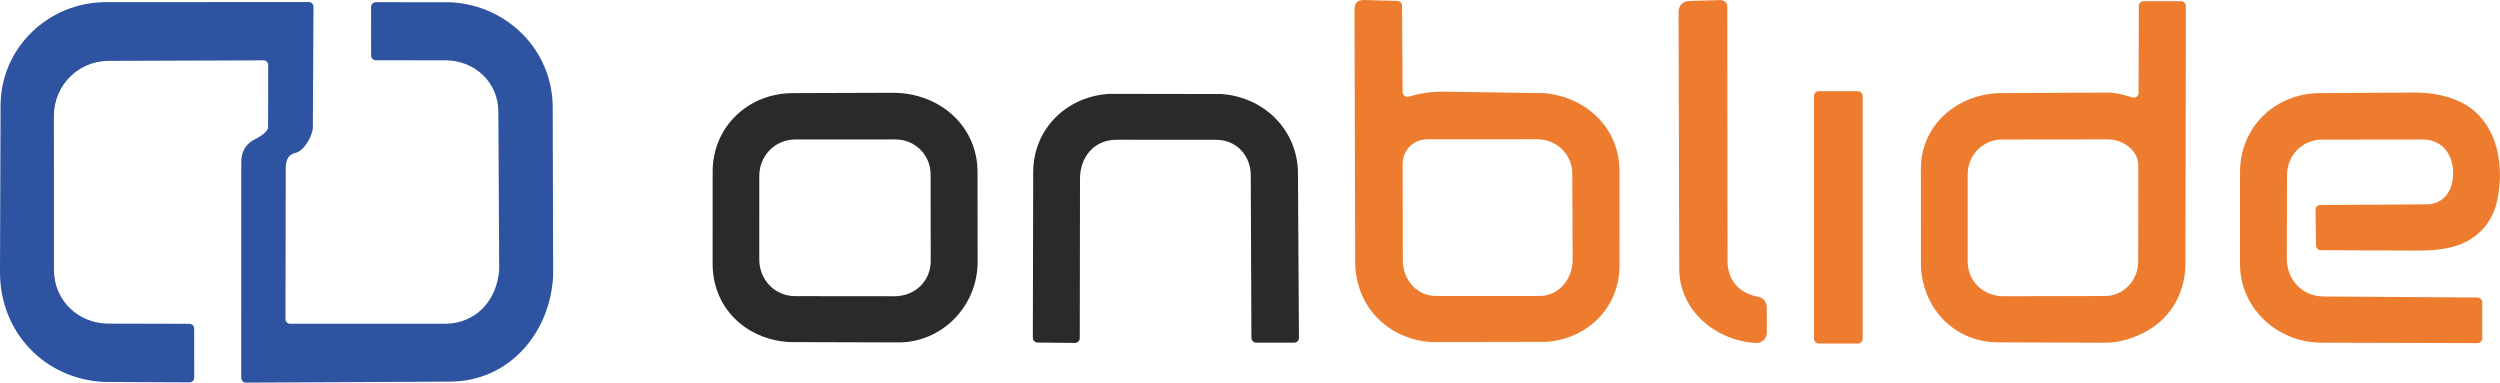
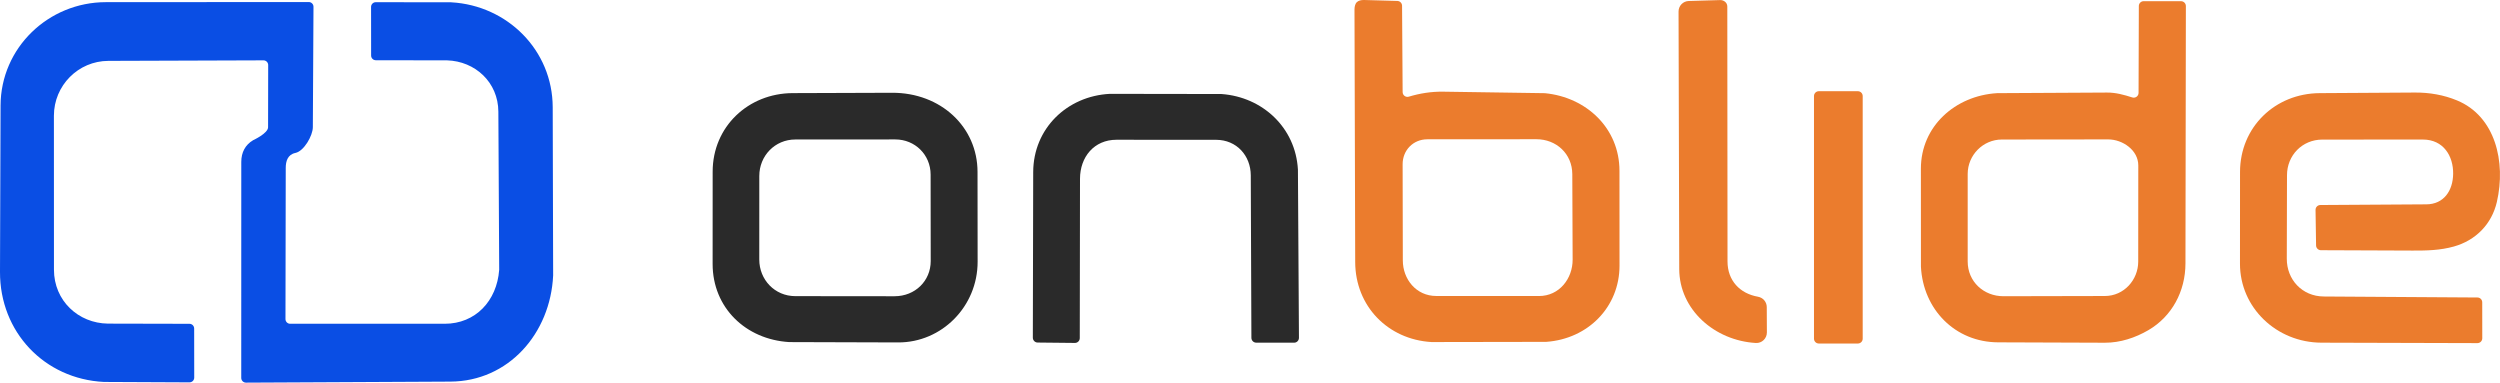
<svg xmlns="http://www.w3.org/2000/svg" id="Camada_2" data-name="Camada 2" viewBox="0 0 2048 313.44">
  <defs>
    <style>
      .cls-1 {
-         fill: #2d53a1;
+         fill: #2a2a2a;
      }

      .cls-2 {
-         fill: #ed7c2e;
+         fill: #eb7c2d;
      }

      .cls-3 {
-         fill: #2a2a2a;
+         fill: #0a4ee4;
      }
    </style>
  </defs>
  <g id="Camada_1-2" data-name="Camada 1">
-     <g>
+     <g id="onblide-horizontal-primary">
      <path class="cls-2" d="M1987.58,167.4l-86.77.55c-2.19.01-3.95,1.82-3.92,4.02l.44,29.1c.03,2.16,1.78,3.89,3.93,3.9l75.19.3c11.7.05,22.71-.23,33.75-3.32,17.83-4.99,31.02-18.25,35.24-36.56,7.55-32.75-1.23-70.16-32.68-83.14-10.92-4.51-22.53-6.52-34.57-6.44l-77.96.49c-36.43.23-65.18,27.74-65.2,64.65l-.04,75.1c-.02,35.96,29.94,64.57,66.78,64.67l127.75.36c2.19,0,3.96-1.77,3.96-3.97l-.04-29.45c0-2.18-1.75-3.94-3.92-3.95l-125.87-.82c-17.73-.11-30.36-13.82-30.31-30.96l.17-68.46c.04-16.09,12.36-29.11,28.93-29.12l82.37-.04c16.82,0,25.03,13.46,24.81,28.14-.2,13.62-7.5,24.87-22.04,24.96Z" />
      <path class="cls-2" d="M1440.12,243.07c-14.85-2.6-24.93-13.25-24.94-28.9l-.17-208.82c0-3.35-3.04-5.37-5.86-5.29l-25.76.76c-4.64.14-8.33,3.96-8.32,8.62l.56,210.95c.09,33.46,29.21,58.66,62.79,60.58,4.91.28,9.04-3.71,9.01-8.65l-.1-20.81c-.02-4.2-3.08-7.71-7.2-8.43Z" />
      <rect class="cls-2" x="1486.02" y="74.72" width="39.9" height="206.69" rx="3.96" ry="3.96" />
      <path class="cls-2" d="M1751.91,76.06c0,2.68-2.6,4.57-5.14,3.76-6.91-2.19-13.52-4.04-20.77-4l-89.78.49c-.1,0-.21,0-.31.01-34.28,2.12-62.34,27.17-62.32,61.92l.04,80.27c1.8,34.96,27.98,61.8,63.23,61.93l87.46.32c12.55.05,24.93-4.06,35.62-10.29,19.22-11.21,30.35-31.69,30.39-54.69l.34-210.82c0-2.19-1.76-3.97-3.94-3.97l-30.65-.02c-2.18,0-3.94,1.76-3.95,3.95l-.22,71.15ZM1751.63,214.34c-.01,14.83-11.57,28.11-27.31,28.15l-83.01.18c-16.25.04-29.38-11.94-29.38-28.48v-71.68c0-15.42,12.53-28.19,27.95-28.21l87.09-.1c11.93-.01,24.73,8.83,24.72,21.32l-.06,78.81Z" />
      <path class="cls-2" d="M1265.57,76.35c-.13-.01-.27-.02-.4-.02l-82.74-1.23c-10.03-.15-19.36,1.39-28.33,4.09-2.52.76-5.04-1.12-5.06-3.76l-.47-70.72c-.01-2.13-1.71-3.87-3.83-3.93L1117.52,0c-2.42-.07-4.76.47-6.17,1.92-.97,1-1.76,3.19-1.75,5.85l.58,206.89c.1,36.14,26.75,63.42,62.46,65.55.11,0,.21,0,.32,0l93.47-.16c.12,0,.24,0,.36-.01,34.1-2.44,59.94-28.53,59.92-62.46l-.04-77.68c-.02-34.87-27.08-60.26-61.11-63.56ZM1260.67,242.51l-84.1-.04c-16.44,0-27.35-13.73-27.38-29.11l-.16-78.82c-.02-11.25,8.43-20.42,20.27-20.43l89.31-.06c16.28-.01,29.35,11.89,29.42,28.59l.27,70.05c.06,15.37-10.76,29.83-27.62,29.82Z" />
-       <path class="cls-3" d="M1000.72,77.03c-.12,0-.24-.01-.37-.01l-91.12-.14c-35.16,1.79-62.75,28.43-62.83,64.14l-.3,135.62c0,2.17,1.74,3.95,3.9,3.97l30.56.32c2.19.02,3.98-1.75,3.99-3.95l.19-130.57c.03-17.78,11.52-31.93,29.9-31.92l81.54.04c16.96,0,28.39,13.07,28.45,29.09l.52,133.14c0,2.18,1.77,3.94,3.94,3.95l31.06.02c2.19,0,3.96-1.79,3.95-3.99l-.84-137.75c-1.87-34.45-29.02-59.53-62.55-61.96Z" />
-       <path class="cls-3" d="M730.8,76l-81.42.28c-36.39.13-65.56,27.48-65.57,64.32l-.03,75.62c-.01,35.84,27.1,61.89,62.78,64.02l89.24.28c35.67.11,65.11-29.43,65.07-66.16l-.08-73.61c-.04-36.72-30.12-64.89-69.98-64.75ZM732.75,242.68l-81.24-.08c-16.83-.02-29.52-13.47-29.51-29.99l.02-68.48c0-16.42,12.74-29.85,29.53-29.86l81.87-.05c16.11,0,28.92,12.51,28.94,28.79l.08,70.83c.02,16.22-12.74,28.85-29.68,28.84Z" />
-       <path class="cls-1" d="M369.5,1.88l-61.66-.08c-2.13,0-3.86,1.73-3.86,3.87l.04,39.82c0,2.13,1.72,3.86,3.85,3.86l58.32.09c23.07.68,41.94,17.96,42.07,42.03l.68,129.22c0,.13,0,.27-.01.4-1.9,25.38-19.34,44.14-44.65,44.14h-126.57c-2.13.02-3.86-1.72-3.85-3.86l.22-123.87c0-5.44,1.61-10.91,7.91-12.21,6.99-1.44,14.25-14.11,14.29-21.1l.53-98.63c.01-2.15-1.72-3.89-3.85-3.89l-166.28.1C39.73,1.81.62,39.06.46,86.45L0,222.76c-.17,49.18,36.29,87.69,85.15,90.13l70.09.33c2.14.01,3.87-1.73,3.87-3.87l-.05-40.23c0-2.13-1.72-3.86-3.84-3.86l-66.81-.15c-24.25-.33-44.2-18.73-44.21-44.2l-.04-126.11c0-24.75,19.93-44.84,44.58-44.93l127.09-.44c2.14,0,3.87,1.73,3.87,3.87l-.09,50.97c-.07,5.02-12.21,10.56-12.21,10.56-6.47,3.79-9.74,10.01-9.74,17.8l-.03,176.96c0,2.14,1.74,3.88,3.87,3.87l167.48-.85c47.55-.24,81.92-39.4,84.16-86.97l-.36-137.8c-.12-46.74-37.16-83.34-83-85.94-.09,0-.19,0-.28,0Z" />
+       <path class="cls-1" d="M1000.72,77.03c-.12,0-.24-.01-.37-.01l-91.12-.14c-35.16,1.79-62.75,28.43-62.83,64.14l-.3,135.62c0,2.17,1.74,3.95,3.9,3.97l30.56.32c2.19.02,3.98-1.75,3.99-3.95l.19-130.57c.03-17.78,11.52-31.93,29.9-31.92l81.54.04c16.96,0,28.39,13.07,28.45,29.09l.52,133.14c0,2.18,1.77,3.94,3.94,3.95l31.06.02c2.19,0,3.96-1.79,3.95-3.99l-.84-137.75c-1.87-34.45-29.02-59.53-62.55-61.96Z" />
+       <path class="cls-1" d="M730.8,76l-81.42.28c-36.39.13-65.56,27.48-65.57,64.32l-.03,75.62c-.01,35.84,27.1,61.89,62.78,64.02l89.24.28c35.67.11,65.11-29.43,65.07-66.16l-.08-73.61c-.04-36.72-30.12-64.89-69.98-64.75ZM732.75,242.68l-81.24-.08c-16.83-.02-29.52-13.47-29.51-29.99l.02-68.48c0-16.42,12.74-29.85,29.53-29.86l81.87-.05c16.11,0,28.92,12.51,28.94,28.79l.08,70.83c.02,16.22-12.74,28.85-29.68,28.84Z" />
+       <path class="cls-3" d="M369.5,1.88l-61.66-.08c-2.13,0-3.86,1.73-3.86,3.87l.04,39.82c0,2.13,1.72,3.86,3.85,3.86l58.32.09c23.07.68,41.94,17.96,42.07,42.03l.68,129.22c0,.13,0,.27-.01.4-1.9,25.38-19.34,44.14-44.65,44.14h-126.57c-2.13.02-3.86-1.72-3.85-3.86l.22-123.87c0-5.44,1.61-10.91,7.91-12.21,6.99-1.44,14.25-14.11,14.29-21.1l.53-98.63c.01-2.15-1.72-3.89-3.85-3.89l-166.28.1C39.73,1.81.62,39.06.46,86.45L0,222.76c-.17,49.18,36.29,87.69,85.15,90.13l70.09.33c2.14.01,3.87-1.73,3.87-3.87l-.05-40.23c0-2.13-1.72-3.86-3.84-3.86l-66.81-.15c-24.25-.33-44.2-18.73-44.21-44.2l-.04-126.11c0-24.75,19.93-44.84,44.58-44.93l127.09-.44c2.14,0,3.87,1.73,3.87,3.87l-.09,50.97c-.07,5.02-12.21,10.56-12.21,10.56-6.47,3.79-9.74,10.01-9.74,17.8l-.03,176.96c0,2.14,1.74,3.88,3.87,3.87l167.48-.85c47.55-.24,81.92-39.4,84.16-86.97l-.36-137.8c-.12-46.74-37.16-83.34-83-85.94-.09,0-.19,0-.28,0Z" />
    </g>
  </g>
</svg>
